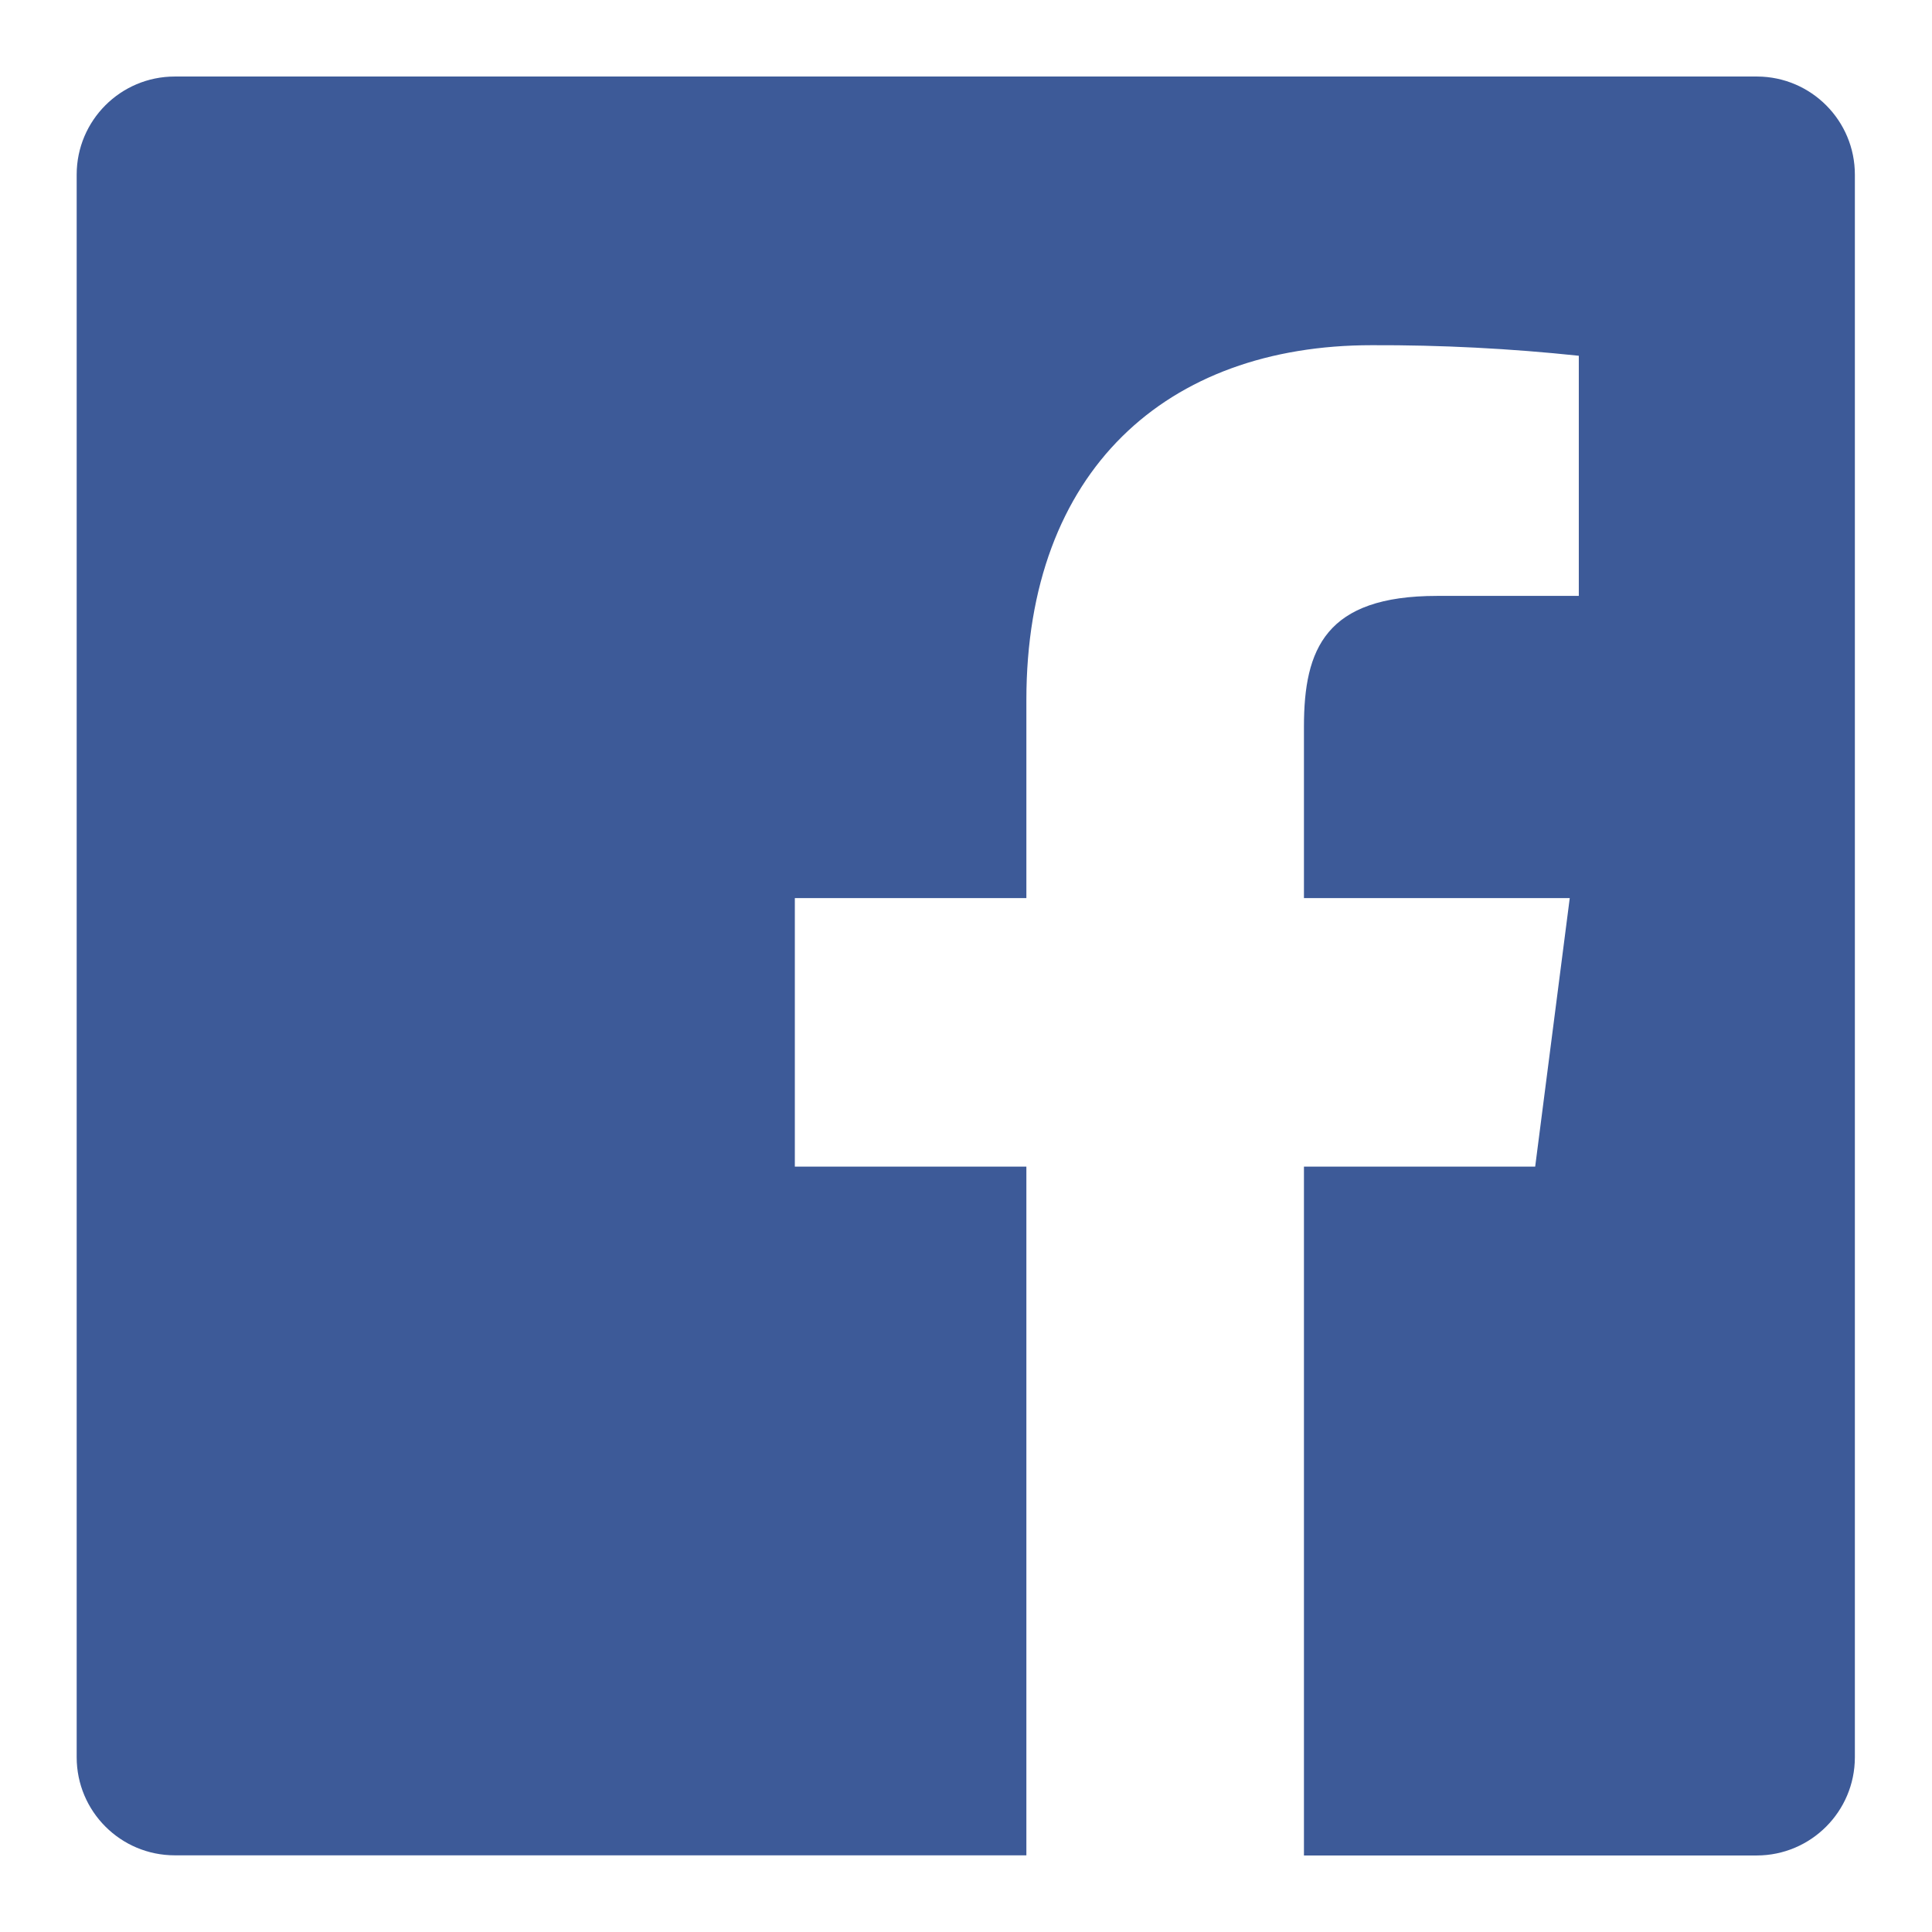
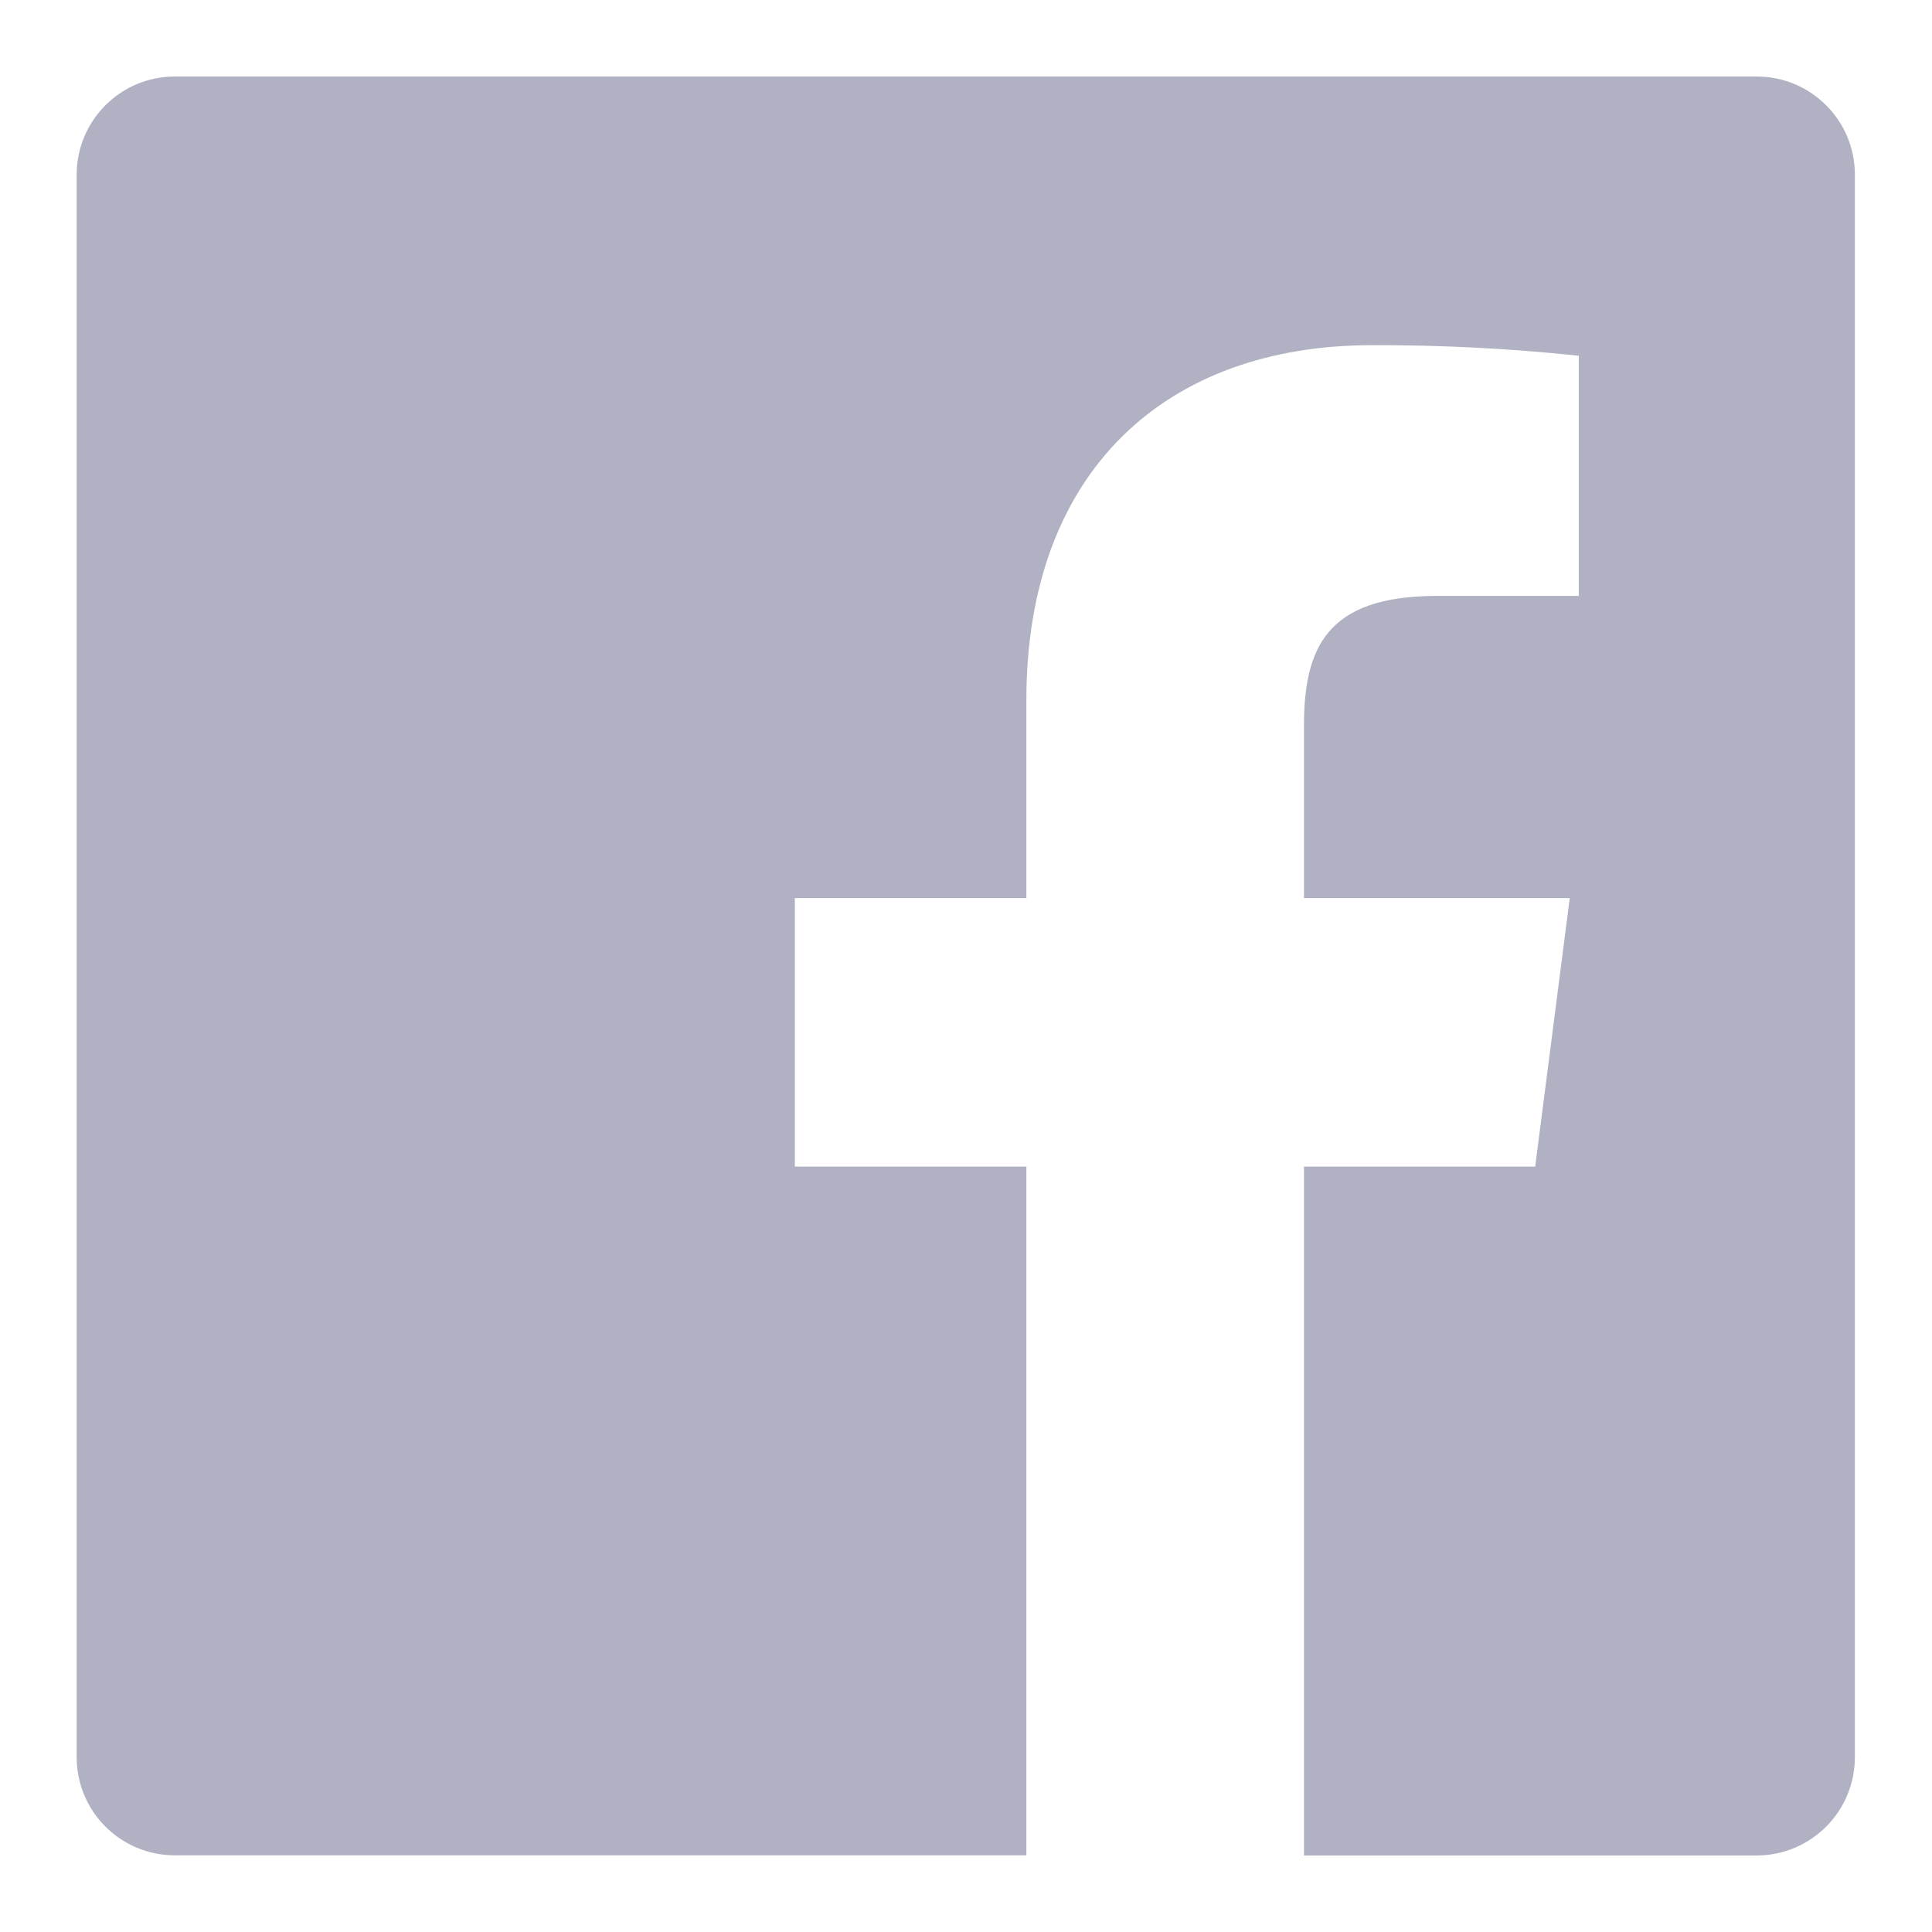
<svg xmlns="http://www.w3.org/2000/svg" version="1.0" viewBox="0 0 128 128">
-   <path fill="#3d5a98" d="M116.42 5.07H11.58a6.5 6.5 0 00-6.5 6.5v104.85a6.5 6.5 0 006.5 6.5H68V77.29H52.66V59.5H68V46.38c0-15.22 9.3-23.51 22.88-23.51a126 126 0 0113.72.7v15.91h-9.39c-7.39 0-8.82 3.51-8.82 8.66V59.5H104l-2.29 17.79H86.39v45.64h30a6.51 6.51 0 006.5-6.5V11.58a6.5 6.5 0 00-6.47-6.51z" />
+   <path fill="#b0b2c3" d="M116.42 5.07H11.58a6.5 6.5 0 00-6.5 6.5v104.85a6.5 6.5 0 006.5 6.5H68V77.29H52.66V59.5H68V46.38c0-15.22 9.3-23.51 22.88-23.51a126 126 0 0113.72.7v15.91h-9.39c-7.39 0-8.82 3.51-8.82 8.66V59.5H104l-2.29 17.79H86.39v45.64h30a6.51 6.51 0 006.5-6.5V11.58a6.5 6.5 0 00-6.47-6.51z" />
</svg>
